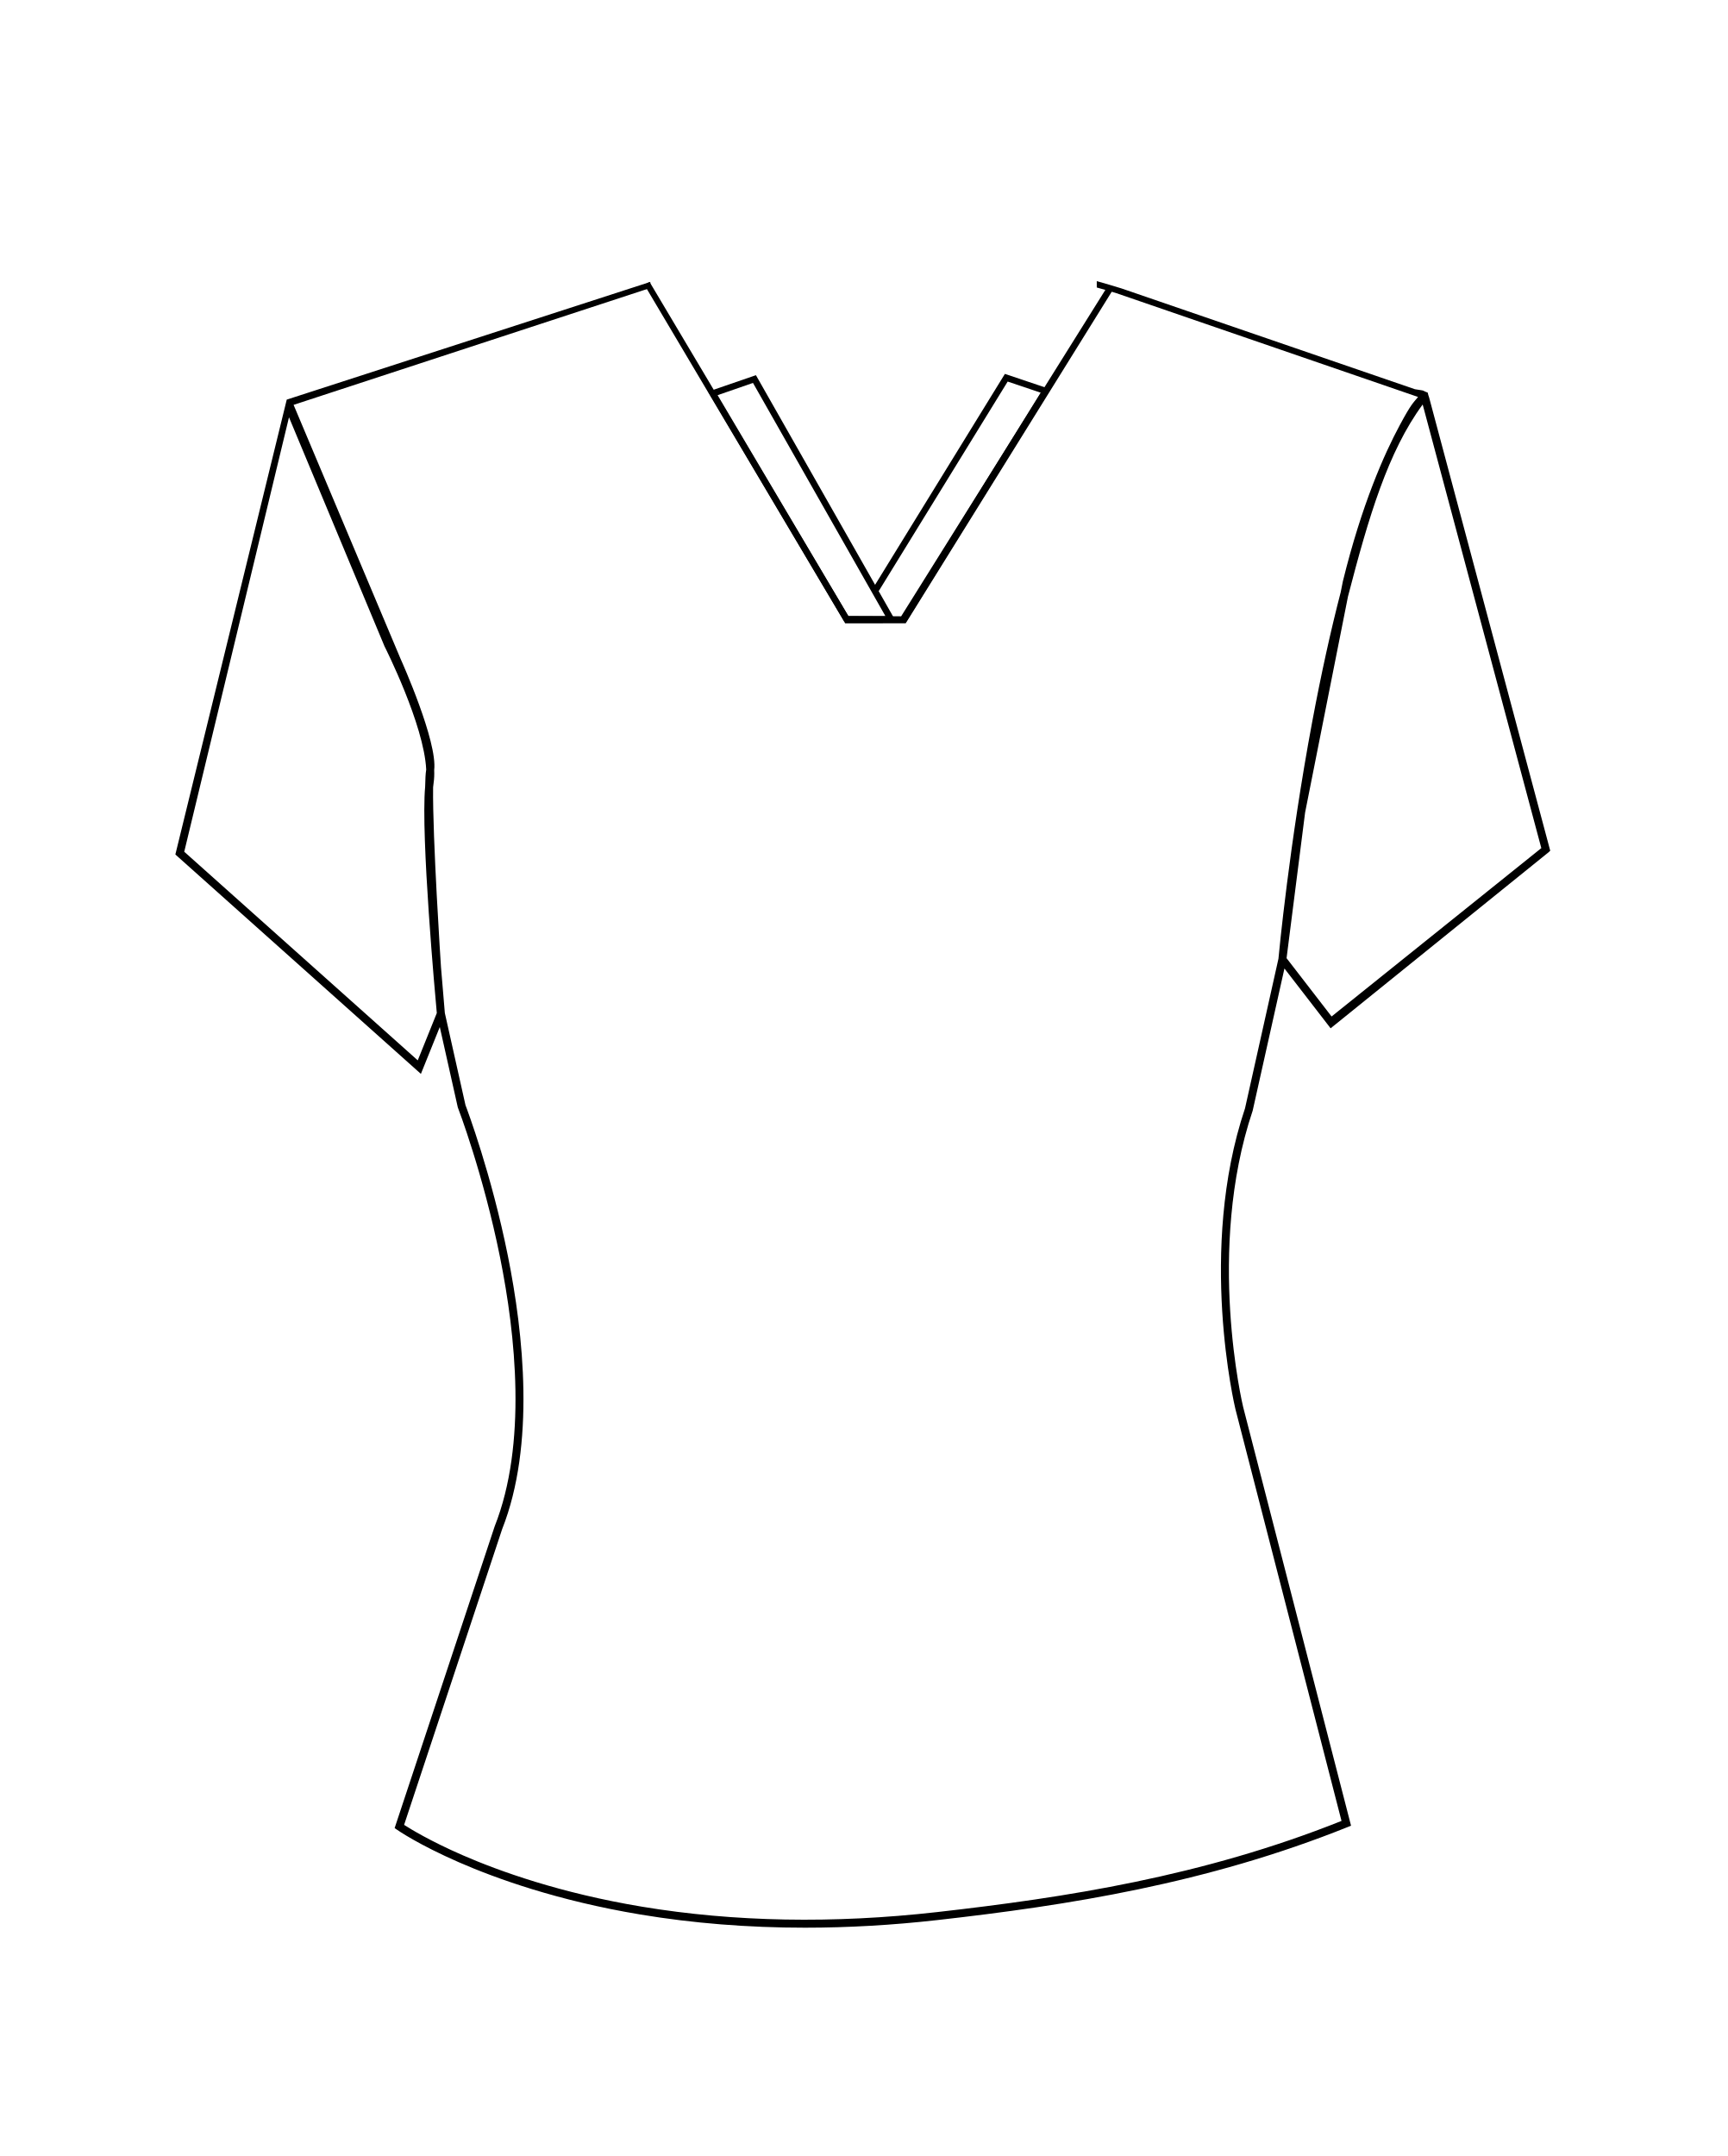
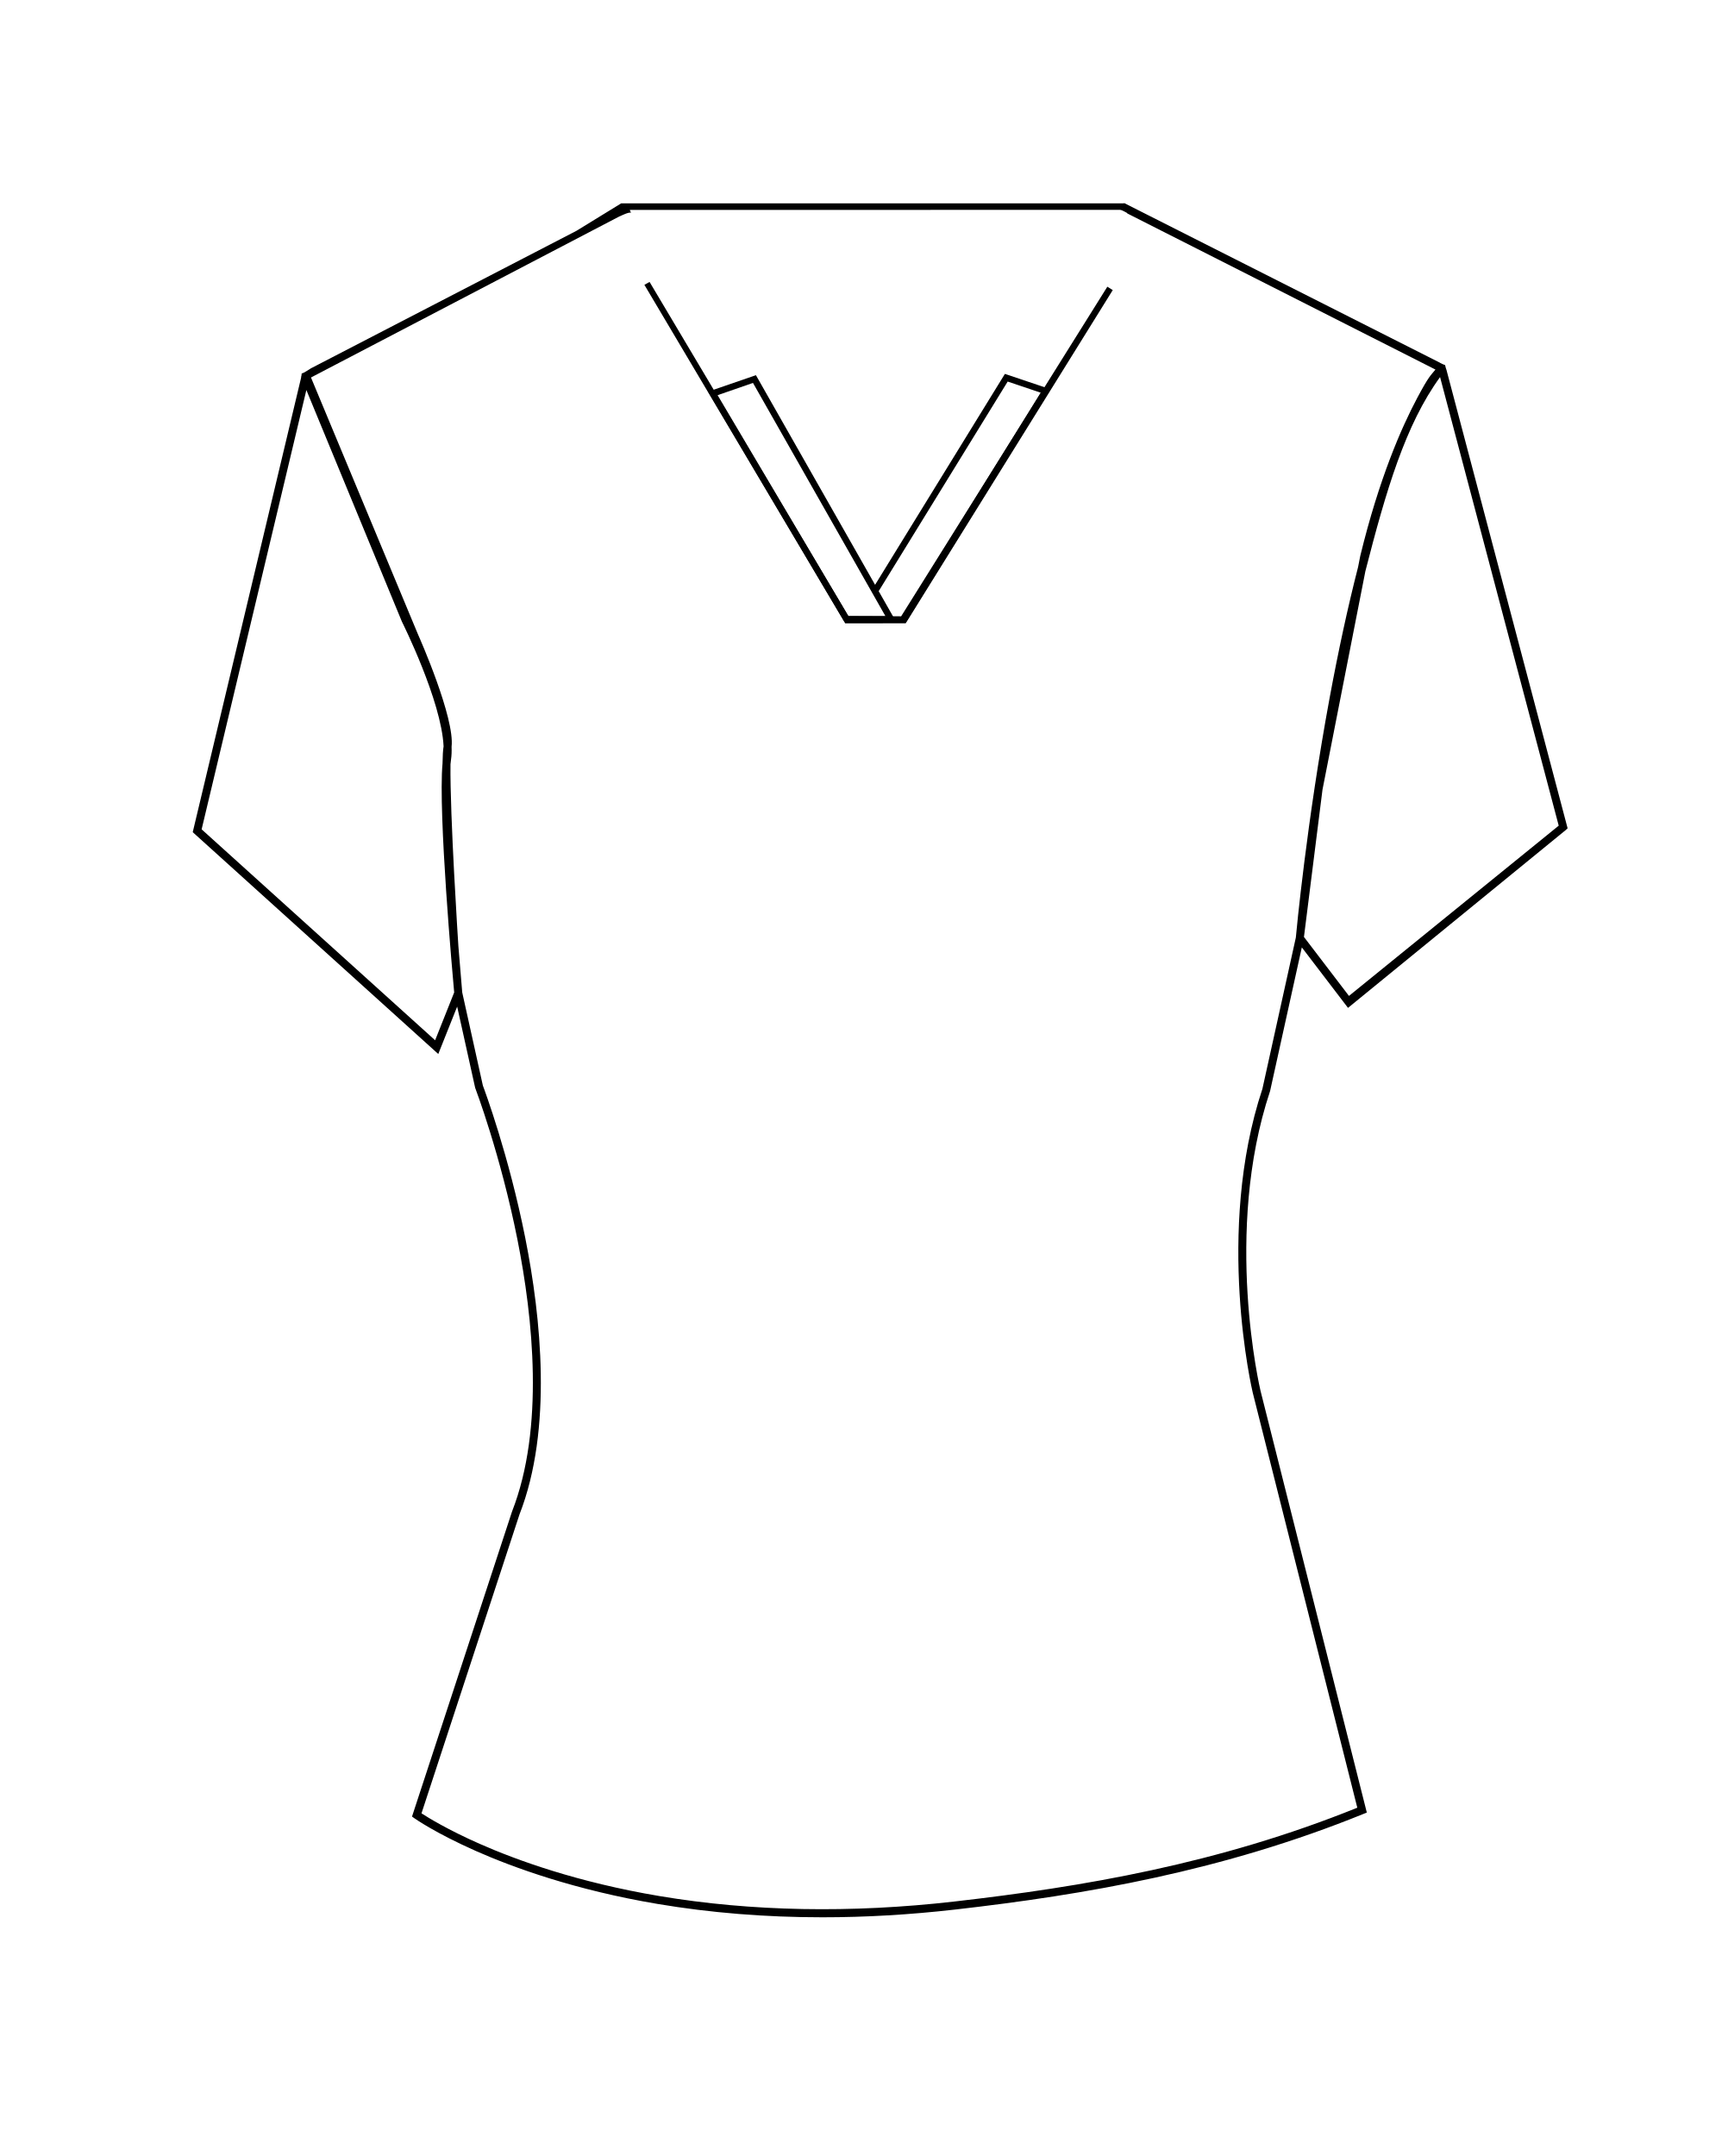
<svg xmlns="http://www.w3.org/2000/svg" id="Base_camisa" version="1.1" viewBox="0 0 1082 1350">
  <g id="cuello-20-20-base">
-     <path d="M969.751,533.692l1.08-1.01-75.85-283.82c-.34-.92-.63-1.85-.83-2.81-.01-.06-.01-.13,0-.19-1.03-.39-2.05-.8-3.02-1.32-.06-.03-.11-.08-5.04-.83l-183.794-63.124c-5.191-1.603-10.338-3.12-15.442-4.56v3.987c4.13,1.143,8.254,2.335,12.363,3.585l188.843,64.962c-3.08,3.8-4.08,3.94-11.45,17.64-9.72,18.05-23.79,49.66-35.63,97.76l-1.36,6.83c-6.32,24.35-12.28,51.42-17.85,81.18-14.38,76.84-20.79,144.52-21.14,148.32l-20.94,93.72h0c-29.82,88.63-6.26,187.28-6.01,188.31l66.44,257.86c-87.03,34.77-172.93,48-253.39,57.1-64.84,7.33-126.96,6.19-184.63-3.38-51.3-8.52-89.5-22.27-112.52-32.31-20.06-8.75-32.39-16.28-36.51-18.93l61.38-185.12c20.85-52.73,13.47-122.21,3.6-171.22-10.31-51.19-25.41-91.35-26.55-94.36l-12.92-57.66-2.41-28.7c-.06-.93-5.37-81.43-4.94-112.62.1-1.07.21-2.06.34-2.93.36-2.41.45-5.04.34-7.85,2.13-17.88-20.12-67.61-21.06-69.69l-66.99-159.01,223.387-73.178v-3.798s-225.783,73.078-227.673,73.698l-69.755,284.828,153.77,137.37,11.83-29.35,11.24,50.16.11.35c.16.41,15.82,41.23,26.4,93.8,9.73,48.34,17.04,116.8-3.39,168.38l-62.64,188.9,1.53,1.07c.53.37,13.37,9.27,38.65,20.32,23.25,10.16,61.84,24.09,113.62,32.72,33.06,5.51,67.57,8.27,103.2,8.27,27.03,0,54.71-1.59,82.9-4.77,81.61-9.2,168.74-22.83,257-58.27l2.05-.82-67.55-262.09c-.24-.97-23.47-98.35,5.94-185.61l.04-.12h-.01l19.87-88.93,28.92,37.45h0s136.45-110.19,136.45-110.19ZM261.611,663.972v-.02l-146.23-130.63,65.6-272.03,59.81,143.37.08.17c.27.53,24.7,48.91,26.04,77.05-.01.08-.01.16-.03.24-.36,2.17-.55,5.79-.63,10.43-2.81,30.9,6.4,132.1,7.3,141.78l-11.94,29.64ZM805.711,599.972l11.61-91.21,26.86-135.29c12.92-49.82,25.04-90.69,46.77-120.19l74.3,277.77-131.35,105.43-28.19-36.51Z" />
+     <path d="M795.4,683.14l19.87-89.92,28.92,37.87,136.45-111.42,1.08-1.02-75.85-286.98c-.34-.93-.63-1.87-.83-2.84-.01-.06-.01-.13,0-.19-1.03-.39-2.05-.81-3.02-1.33-.06-.03-.11-.08-.15-.14l-197.88-100.04-.13.22h-314.87l-28,17.19-166.57,86.25c-.04.07-.09.13-.18.17-1.73.97-3.3,2.26-5.19,2.89h-.12c-.03.79-.15,1.56-.39,2.31l.07.16-67.91,284.75,153.77,138.9,11.83-29.68,11.24,50.72.11.35c.16.41,15.82,41.69,26.4,94.84,9.73,48.88,17.04,118.1-3.39,170.26l-62.64,191,1.53,1.08c.53.37,13.37,9.37,38.65,20.55,23.25,10.27,61.84,24.36,113.62,33.08,33.06,5.57,67.57,8.36,103.2,8.36,27.03,0,54.71-1.61,82.9-4.82,81.61-9.3,167.74-24.1,256-59.93l2.05-.83-66.55-264c-.24-.98-23.47-99.45,5.94-187.68l.04-.12h0ZM976.14,517l-131.35,106.6-28.19-36.92,11.61-92.23,26.86-136.8c12.93-50.38,25.04-91.7,46.77-121.53l74.3,280.86h0ZM272.5,651.38l-146.23-132.09,65.59-275.07,59.81,144.97.08.17c.27.54,24.7,49.45,26.04,77.91v.12c-.38,2.18-.58,5.88-.66,10.67-2.81,31.24,6.4,133.57,7.3,143.36l-11.94,29.97h0ZM784.57,872.19l65.44,259.72c-87.03,35.16-171.93,49.55-252.39,58.75-64.84,7.41-126.96,6.26-184.63-3.42-51.3-8.61-89.5-22.52-112.52-32.67-20.06-8.85-32.39-16.46-36.51-19.14l61.38-187.18c20.85-53.32,13.47-123.57,3.6-173.13-10.31-51.76-25.41-92.37-26.55-95.41l-12.92-58.3-2.41-29.02c-.06-.94-5.37-82.34-4.94-113.87.1-1.08.21-2.08.34-2.96.36-2.44.45-5.1.34-7.94,2.13-18.08-20.12-68.36-21.06-70.47l-66.99-160.78,193.24-100.91.03.04c1.1-.49,5.64-2.8,7.09-2.3.92.32-.86-.43,0,0l-.7-1.77,307.11-.02h0c1.67.19,4.48,2.24,4.19,1.79l.29.46,192.95,97.74c-3.08,3.84-4.08,3.98-11.45,17.84-9.72,18.25-23.79,50.21-35.63,98.85l-1.36,6.91c-6.32,24.62-12.28,51.99-17.85,82.08-14.38,77.7-20.79,146.13-21.14,149.97l-20.94,94.76c-29.82,89.62-6.26,189.37-6.01,190.41v-.02h0Z" />
    <path d="M561.418,389.754l-32.718-.728-85.215-143.809,29.918-10.292,88.015,154.829ZM531.285,385.766h23.2l-82.93-145.998-22.156,7.677,81.885,138.321Z" />
    <path d="M567.706,389.035l90.093-145.333-28.479-9.589-82.329,133.75c.712,1.344,1.544,2.615,2.272,3.941l81.795-132.884,20.682,6.964-87.4,140.991-18.158-.801v.534h-10.729l-1.495,2.428h33.747Z" />
    <polygon points="567.188 390.29 529.289 390.301 403.548 178.346 406.793 176.533 531.285 385.766 564.349 385.906 693.469 179.526 696.863 181.641 567.188 390.29" />
  </g>
</svg>
